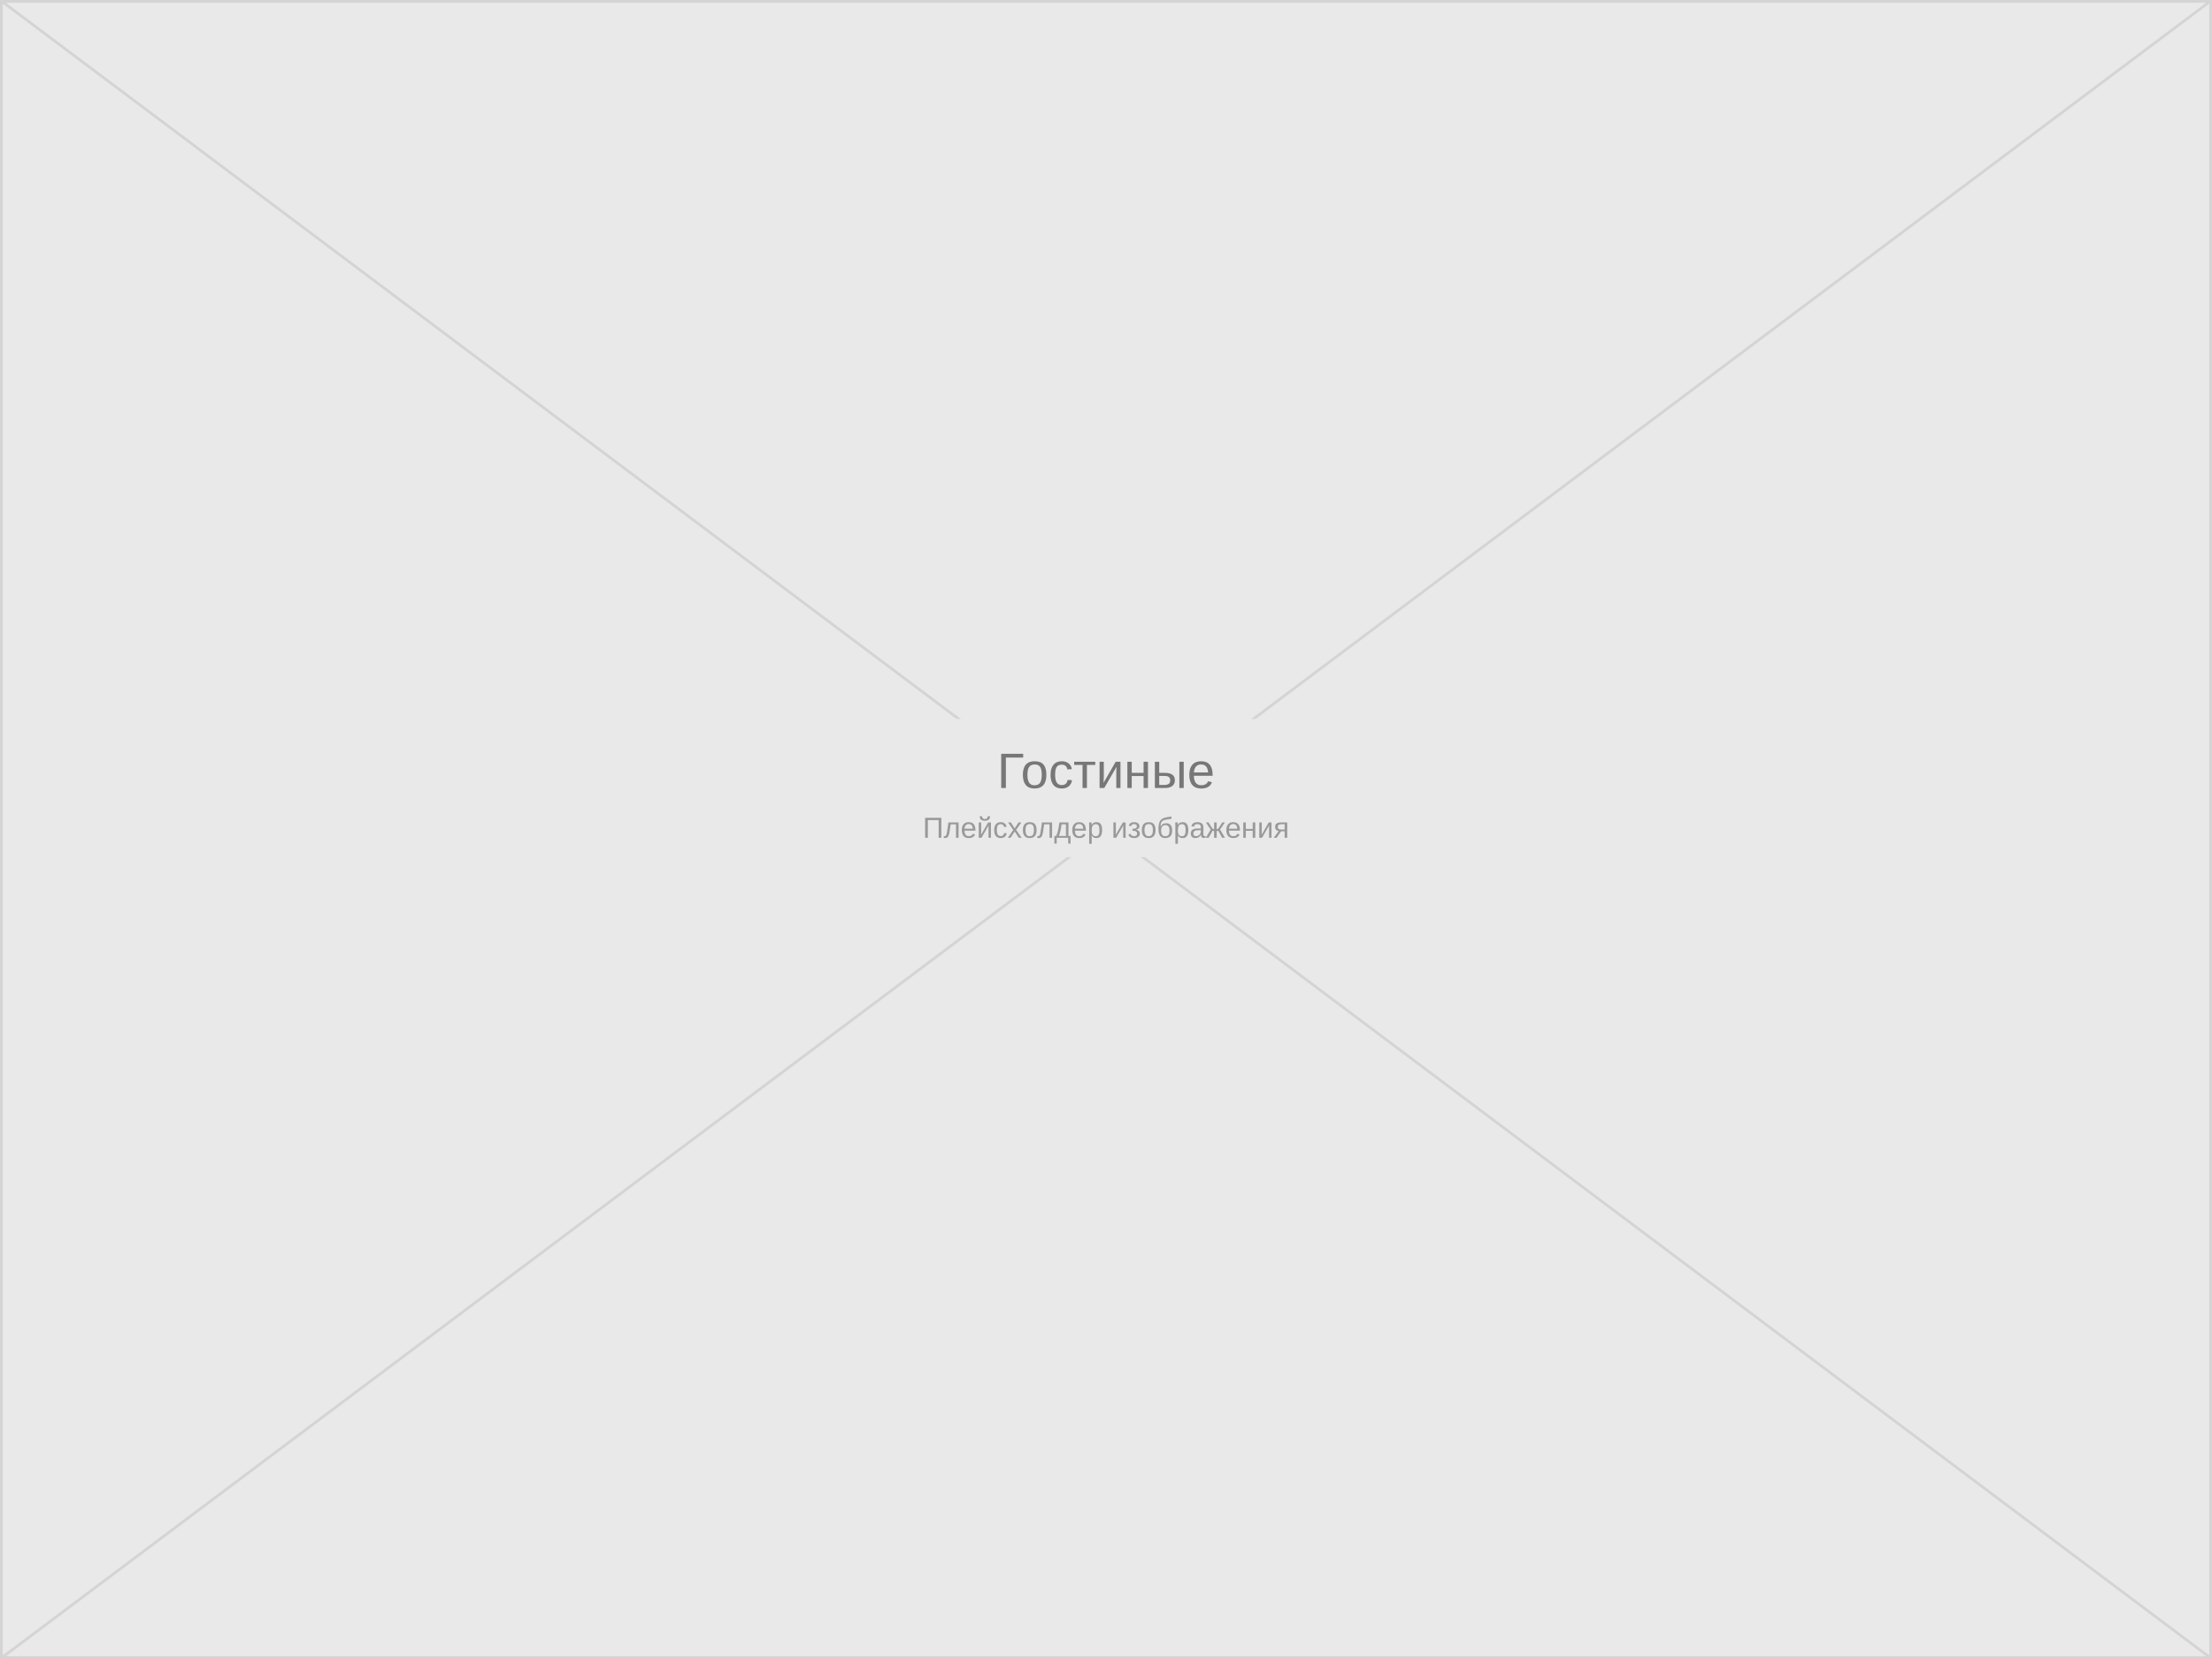
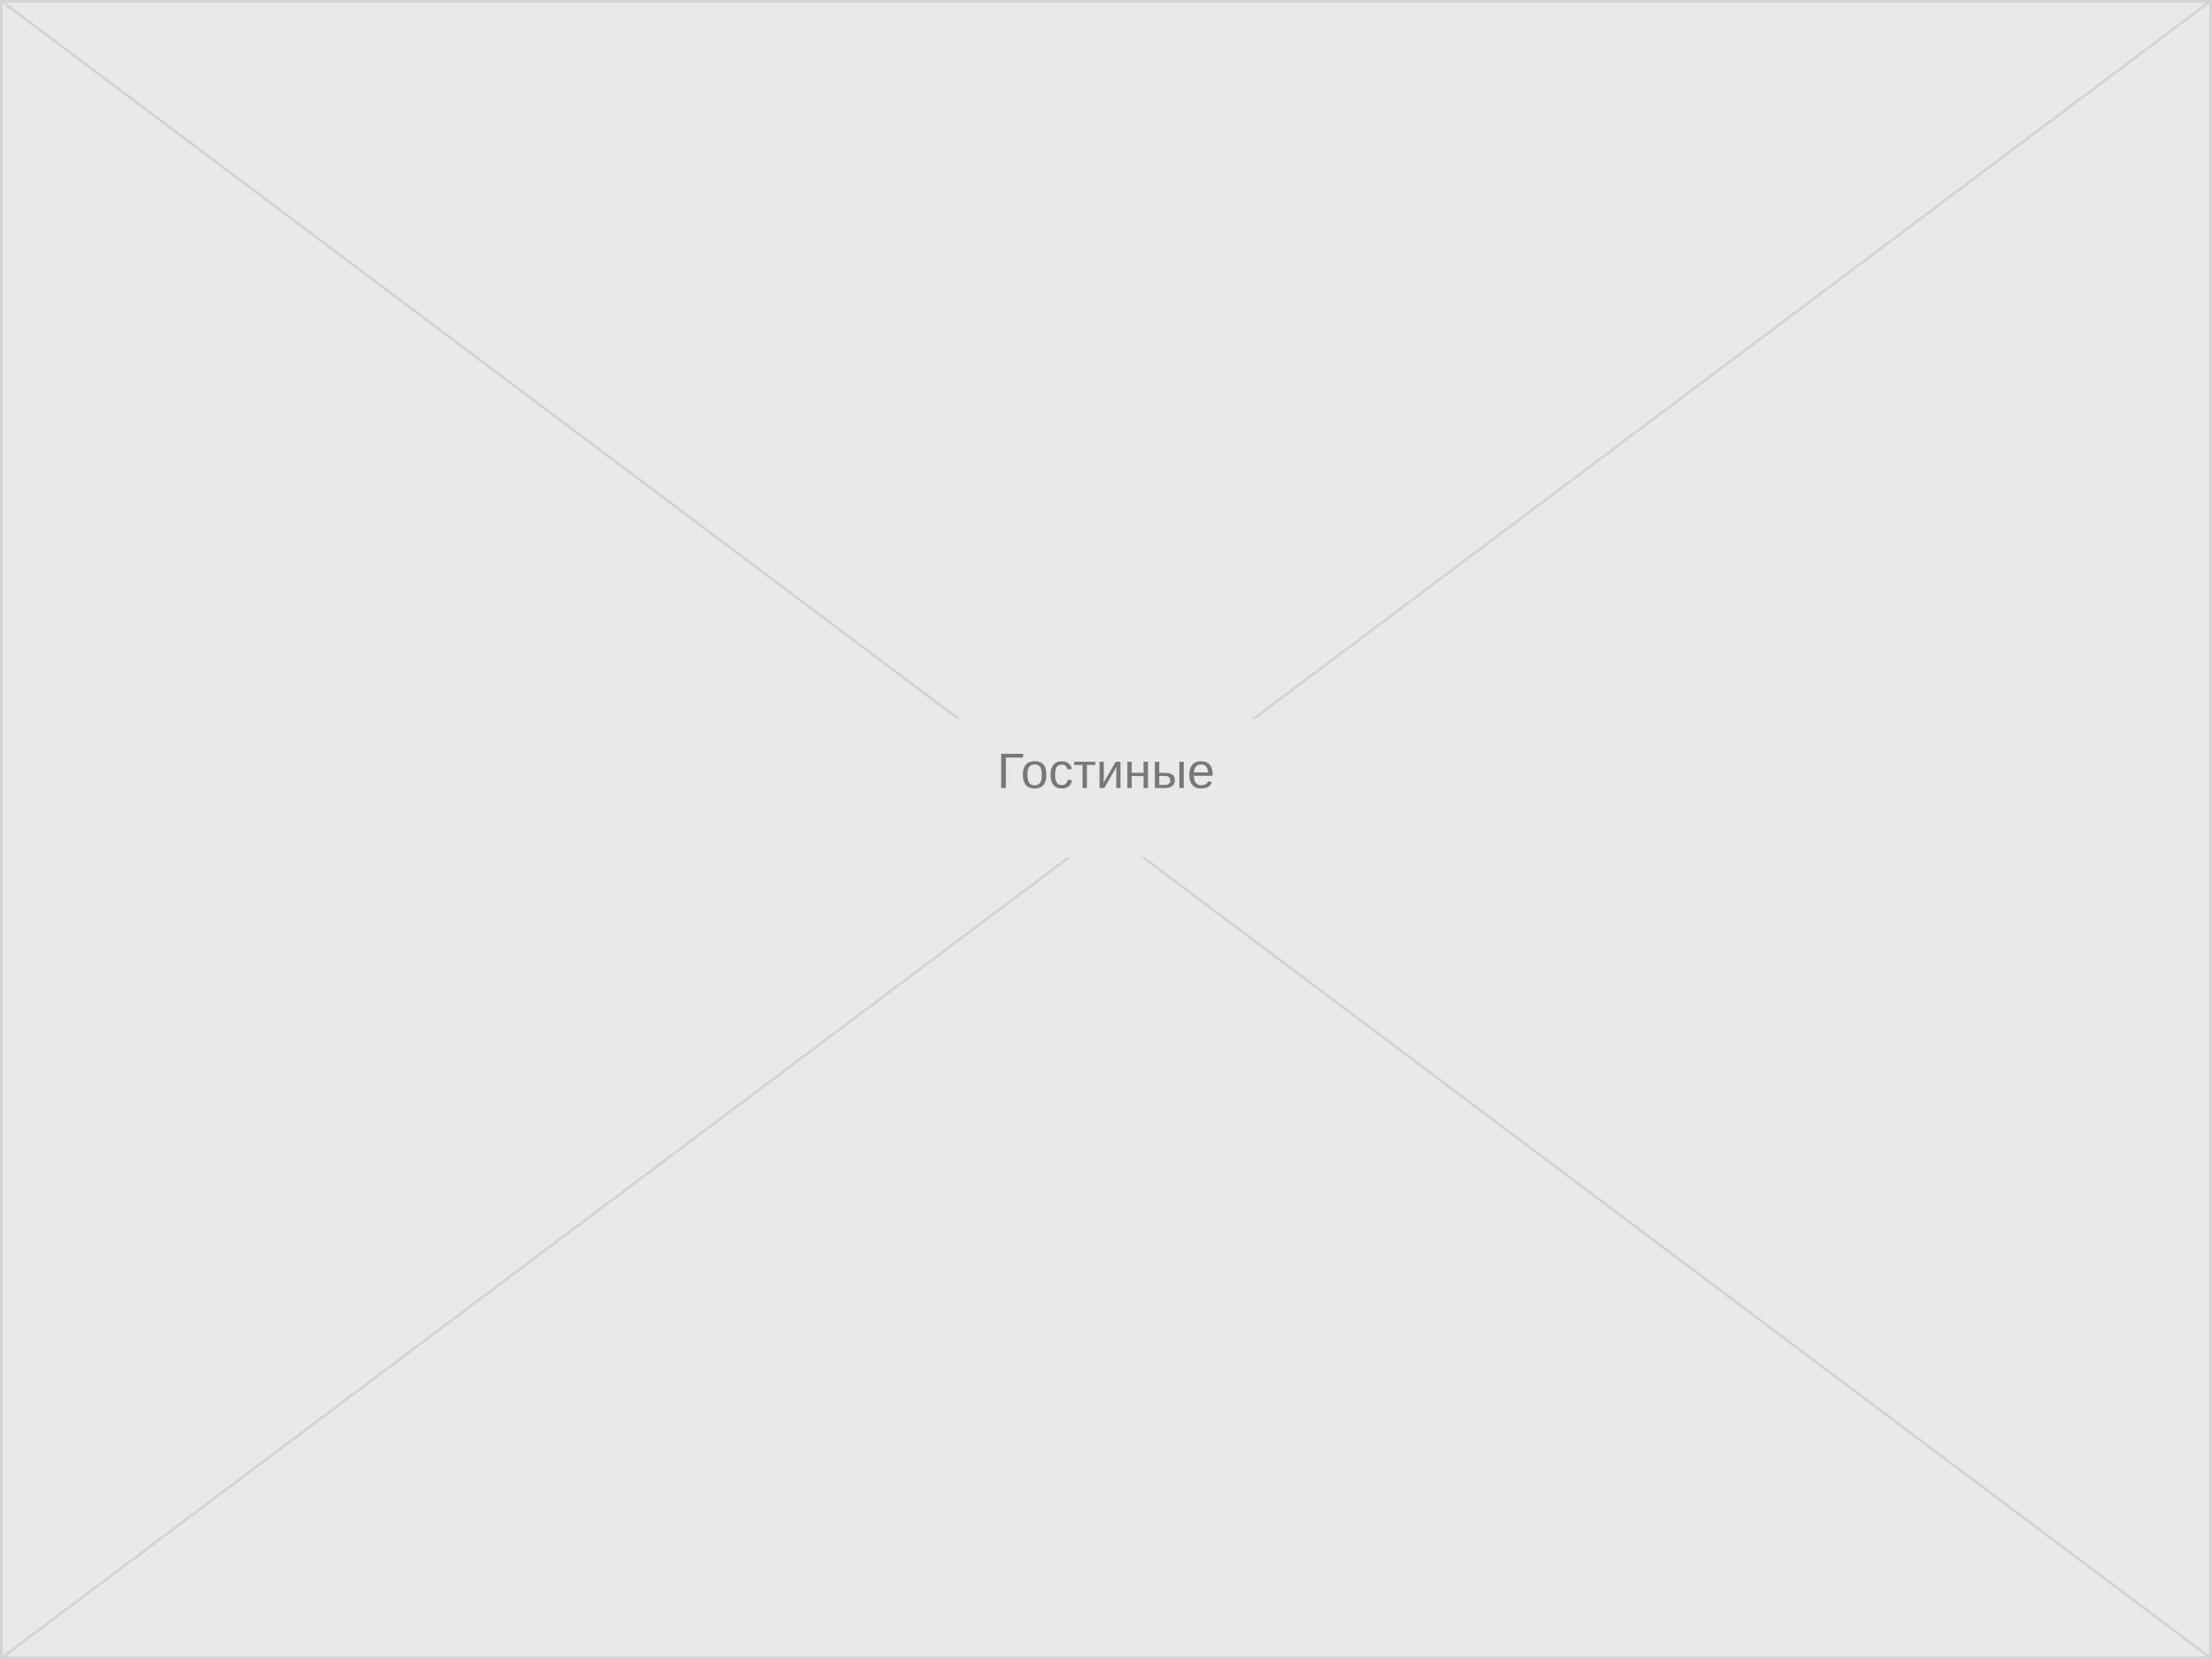
<svg xmlns="http://www.w3.org/2000/svg" viewBox="0 0 1600 1200">
  <rect width="1600" height="1200" fill="#e9e9e9" />
  <path d="M1 1H1599V1199H1Z M0 0L1600 1200 M1600 0L0 1200" fill="none" stroke="#d4d4d4" stroke-width="2" />
  <rect x="440" y="520" width="720" height="100" fill="#e9e9e9" />
  <text x="800" y="570" fill="#777" font-family="Arial,sans-serif" font-size="36" text-anchor="middle">Гостиные</text>
-   <text x="800" y="606" fill="#999" font-family="Arial,sans-serif" font-size="21" text-anchor="middle">Плейсхолдер изображения</text>
</svg>
